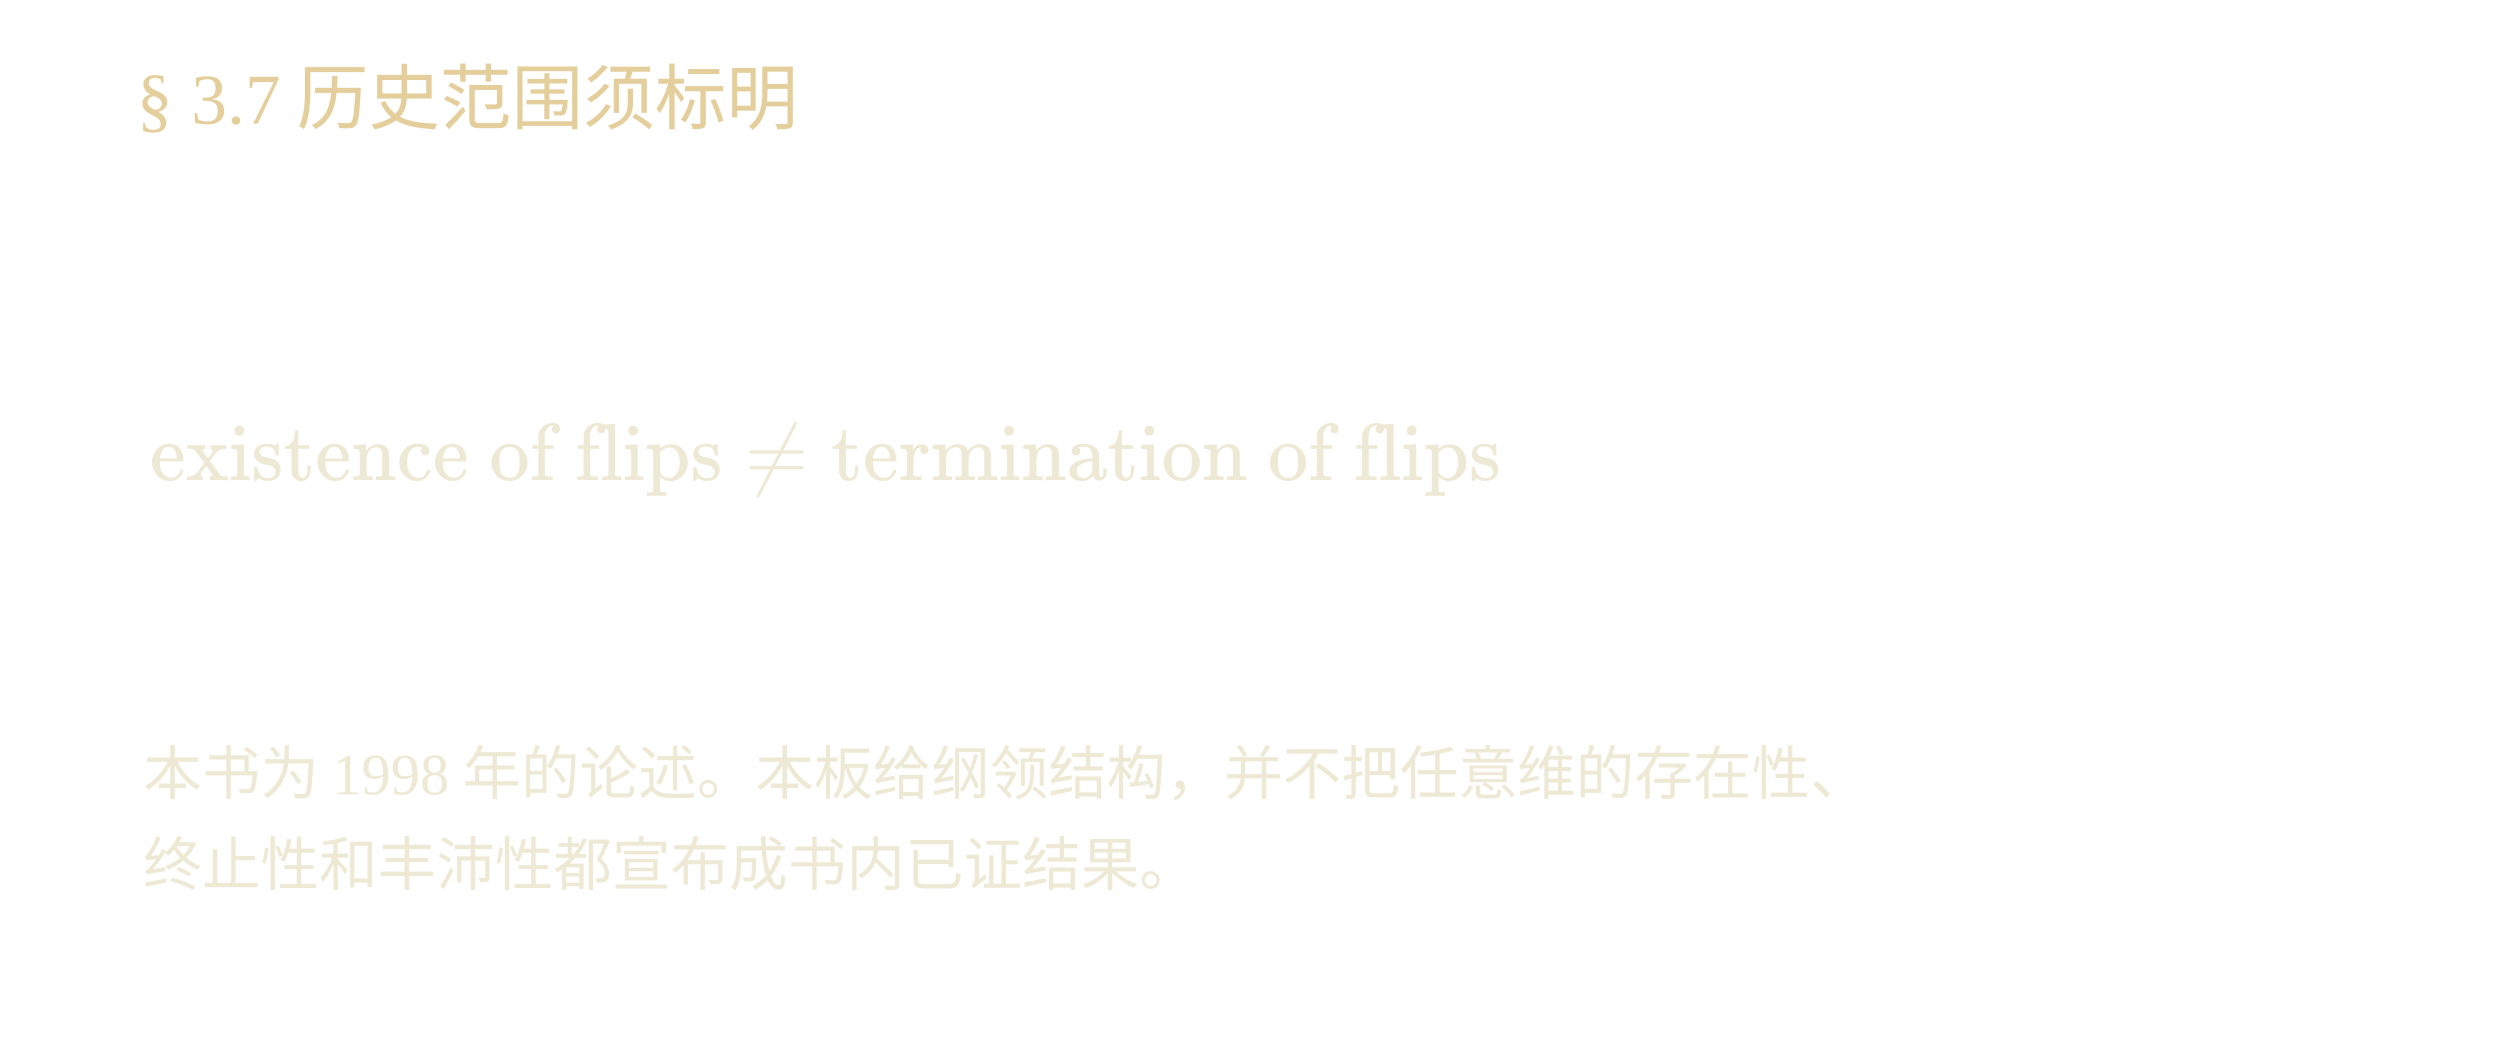
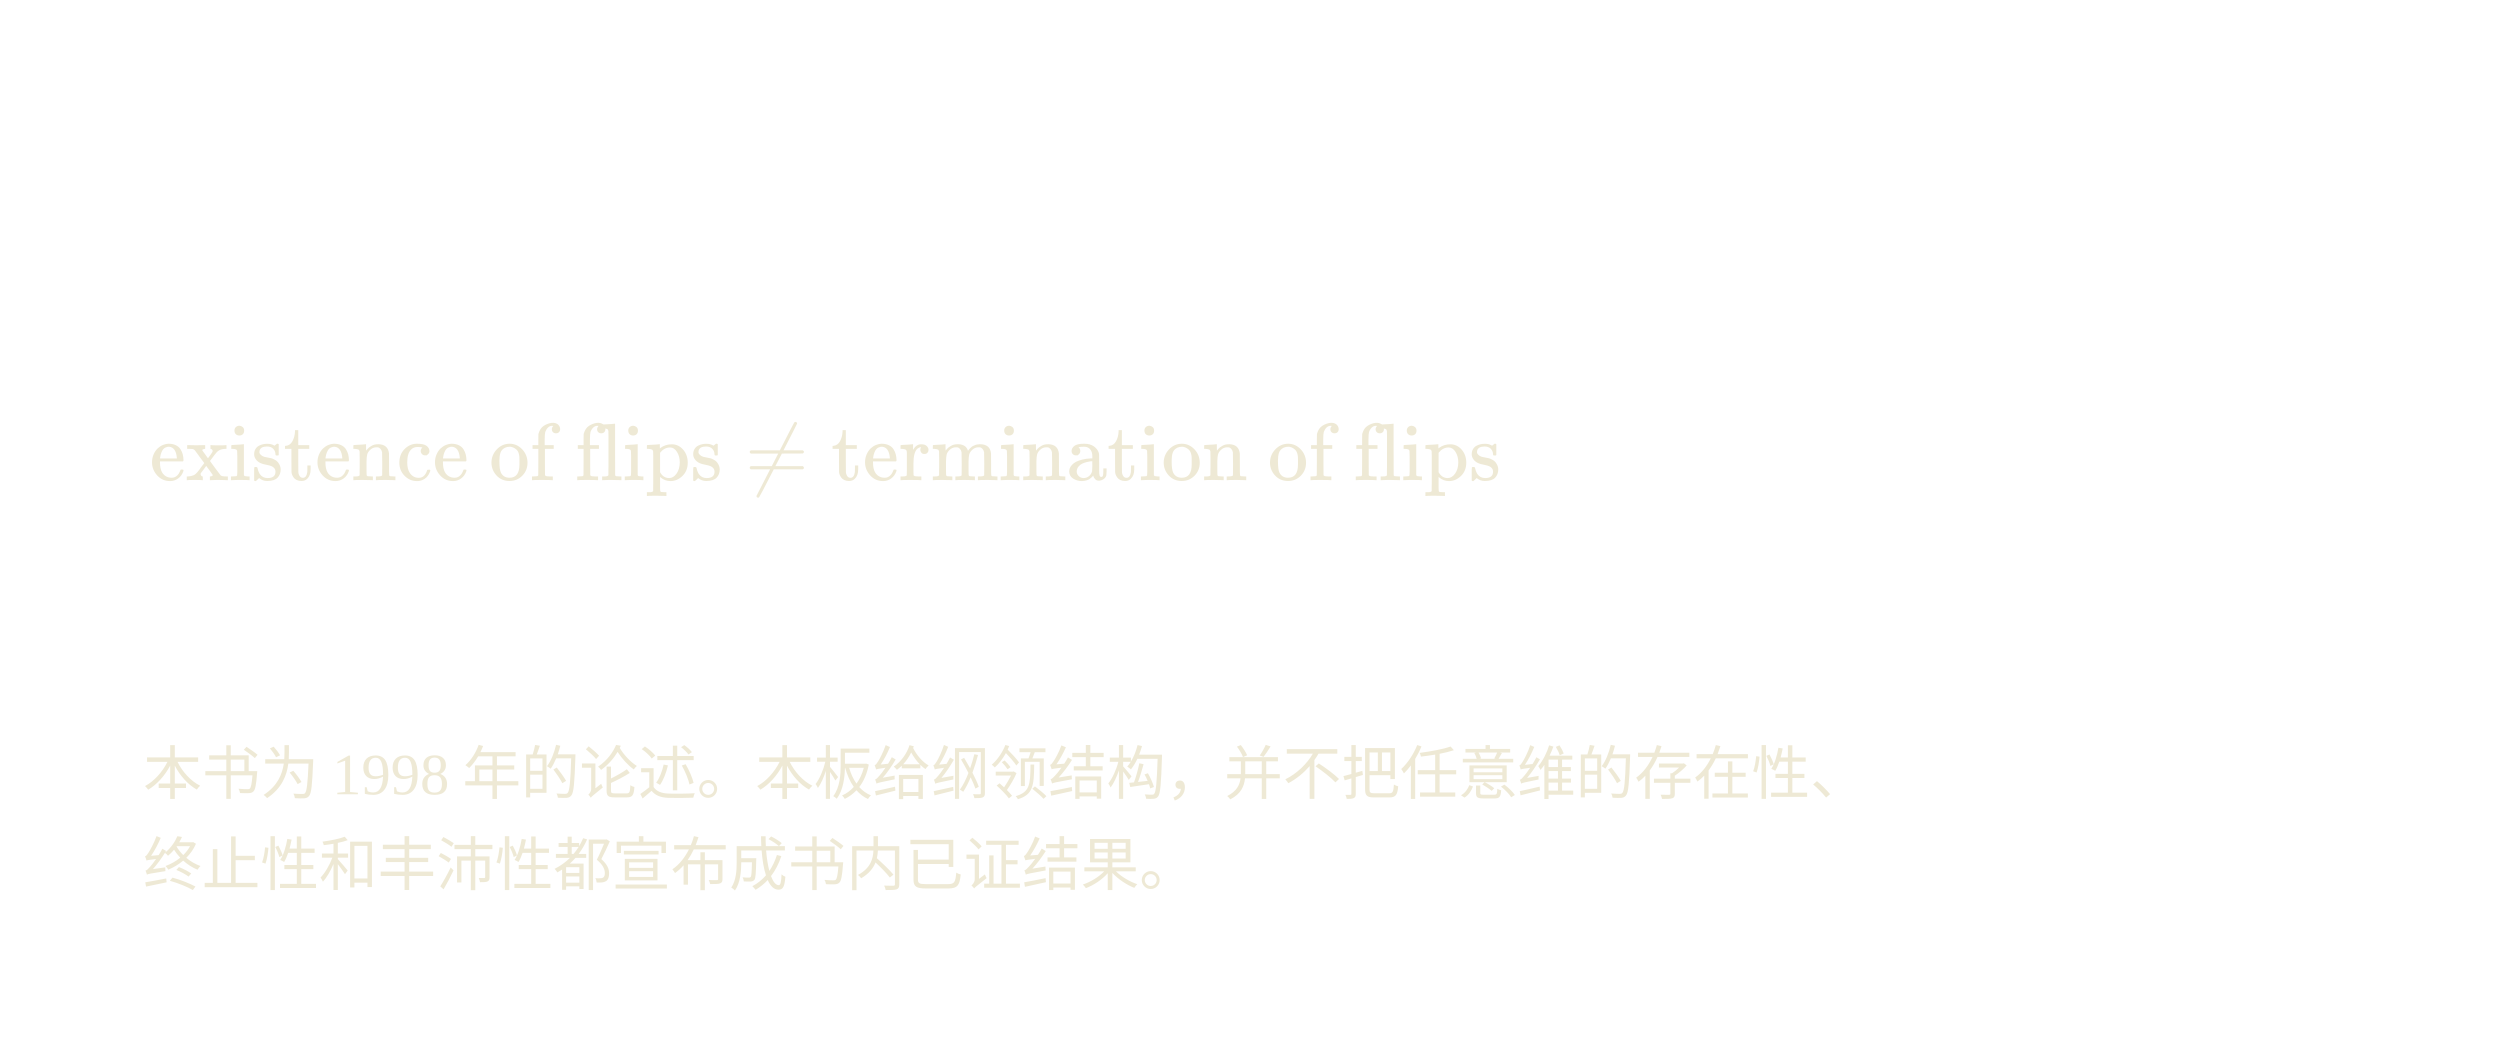
<svg xmlns="http://www.w3.org/2000/svg" width="1536" height="640" viewBox="0 0 1536 640">
  <g fill="#eee9d5" font-family="Kaiti SC, STKaiti, KaiTi, PingFang SC, serif">
-     <text x="84" y="76" font-size="44" fill="#e4cf9c">
-       <tspan font-family="Times New Roman, serif">§</tspan>
-       <tspan font-family="Times New Roman, serif">3.7</tspan>  历史范围须标明</text>
    <svg x="92" y="259.225" width="830.28" height="46.55" viewBox="0 0 16605.6 931">
      <svg x="0" y="0" width="16605.6" height="931" viewBox="0 -716 16605.6 931">
        <g stroke="#eee9d5" fill="#eee9d5" stroke-width="0" transform="scale(1,-1)">
          <g data-mml-node="math">
            <g data-mml-node="mtext">
              <path data-c="65" d="M28 218Q28 273 48 318T98 391T163 433T229 448Q282 448 320 430T378 380T406 316T415 245Q415 238 408 231H126V216Q126 68 226 36Q246 30 270 30Q312 30 342 62Q359 79 369 104L379 128Q382 131 395 131H398Q415 131 415 121Q415 117 412 108Q393 53 349 21T250 -11Q155 -11 92 58T28 218ZM333 275Q322 403 238 411H236Q228 411 220 410T195 402T166 381T143 340T127 274V267H333V275Z" />
              <path data-c="78" d="M201 0Q189 3 102 3Q26 3 17 0H11V46H25Q48 47 67 52T96 61T121 78T139 96T160 122T180 150L226 210L168 288Q159 301 149 315T133 336T122 351T113 363T107 370T100 376T94 379T88 381T80 383Q74 383 44 385H16V431H23Q59 429 126 429Q219 429 229 431H237V385Q201 381 201 369Q201 367 211 353T239 315T268 274L272 270L297 304Q329 345 329 358Q329 364 327 369T322 376T317 380T310 384L307 385H302V431H309Q324 428 408 428Q487 428 493 431H499V385H492Q443 385 411 368Q394 360 377 341T312 257L296 236L358 151Q424 61 429 57T446 50Q464 46 499 46H516V0H510H502Q494 1 482 1T457 2T432 2T414 3Q403 3 377 3T327 1L304 0H295V46H298Q309 46 320 51T331 63Q331 65 291 120L250 175Q249 174 219 133T185 88Q181 83 181 74Q181 63 188 55T206 46Q208 46 208 23V0H201Z" transform="translate(444,0)" />
              <path data-c="69" d="M69 609Q69 637 87 653T131 669Q154 667 171 652T188 609Q188 579 171 564T129 549Q104 549 87 564T69 609ZM247 0Q232 3 143 3Q132 3 106 3T56 1L34 0H26V46H42Q70 46 91 49Q100 53 102 60T104 102V205V293Q104 345 102 359T88 378Q74 385 41 385H30V408Q30 431 32 431L42 432Q52 433 70 434T106 436Q123 437 142 438T171 441T182 442H185V62Q190 52 197 50T232 46H255V0H247Z" transform="translate(972,0)" />
              <path data-c="73" d="M295 316Q295 356 268 385T190 414Q154 414 128 401Q98 382 98 349Q97 344 98 336T114 312T157 287Q175 282 201 278T245 269T277 256Q294 248 310 236T342 195T359 133Q359 71 321 31T198 -10H190Q138 -10 94 26L86 19L77 10Q71 4 65 -1L54 -11H46H42Q39 -11 33 -5V74V132Q33 153 35 157T45 162H54Q66 162 70 158T75 146T82 119T101 77Q136 26 198 26Q295 26 295 104Q295 133 277 151Q257 175 194 187T111 210Q75 227 54 256T33 318Q33 357 50 384T93 424T143 442T187 447H198Q238 447 268 432L283 424L292 431Q302 440 314 448H322H326Q329 448 335 442V310L329 304H301Q295 310 295 316Z" transform="translate(1250,0)" />
              <path data-c="74" d="M27 422Q80 426 109 478T141 600V615H181V431H316V385H181V241Q182 116 182 100T189 68Q203 29 238 29Q282 29 292 100Q293 108 293 146V181H333V146V134Q333 57 291 17Q264 -10 221 -10Q187 -10 162 2T124 33T105 68T98 100Q97 107 97 248V385H18V422H27Z" transform="translate(1644,0)" />
              <path data-c="65" d="M28 218Q28 273 48 318T98 391T163 433T229 448Q282 448 320 430T378 380T406 316T415 245Q415 238 408 231H126V216Q126 68 226 36Q246 30 270 30Q312 30 342 62Q359 79 369 104L379 128Q382 131 395 131H398Q415 131 415 121Q415 117 412 108Q393 53 349 21T250 -11Q155 -11 92 58T28 218ZM333 275Q322 403 238 411H236Q228 411 220 410T195 402T166 381T143 340T127 274V267H333V275Z" transform="translate(2033,0)" />
              <path data-c="6E" d="M41 46H55Q94 46 102 60V68Q102 77 102 91T102 122T103 161T103 203Q103 234 103 269T102 328V351Q99 370 88 376T43 385H25V408Q25 431 27 431L37 432Q47 433 65 434T102 436Q119 437 138 438T167 441T178 442H181V402Q181 364 182 364T187 369T199 384T218 402T247 421T285 437Q305 442 336 442Q450 438 463 329Q464 322 464 190V104Q464 66 466 59T477 49Q498 46 526 46H542V0H534L510 1Q487 2 460 2T422 3Q319 3 310 0H302V46H318Q379 46 379 62Q380 64 380 200Q379 335 378 343Q372 371 358 385T334 402T308 404Q263 404 229 370Q202 343 195 315T187 232V168V108Q187 78 188 68T191 55T200 49Q221 46 249 46H265V0H257L234 1Q210 2 183 2T145 3Q42 3 33 0H25V46H41Z" transform="translate(2477,0)" />
              <path data-c="63" d="M370 305T349 305T313 320T297 358Q297 381 312 396Q317 401 317 402T307 404Q281 408 258 408Q209 408 178 376Q131 329 131 219Q131 137 162 90Q203 29 272 29Q313 29 338 55T374 117Q376 125 379 127T395 129H409Q415 123 415 120Q415 116 411 104T395 71T366 33T318 2T249 -11Q163 -11 99 53T34 214Q34 318 99 383T250 448T370 421T404 357Q404 334 387 320Z" transform="translate(3033,0)" />
              <path data-c="65" d="M28 218Q28 273 48 318T98 391T163 433T229 448Q282 448 320 430T378 380T406 316T415 245Q415 238 408 231H126V216Q126 68 226 36Q246 30 270 30Q312 30 342 62Q359 79 369 104L379 128Q382 131 395 131H398Q415 131 415 121Q415 117 412 108Q393 53 349 21T250 -11Q155 -11 92 58T28 218ZM333 275Q322 403 238 411H236Q228 411 220 410T195 402T166 381T143 340T127 274V267H333V275Z" transform="translate(3477,0)" />
              <path data-c="20" d="" transform="translate(3921,0)" />
              <path data-c="6F" d="M28 214Q28 309 93 378T250 448Q340 448 405 380T471 215Q471 120 407 55T250 -10Q153 -10 91 57T28 214ZM250 30Q372 30 372 193V225V250Q372 272 371 288T364 326T348 362T317 390T268 410Q263 411 252 411Q222 411 195 399Q152 377 139 338T126 246V226Q126 130 145 91Q177 30 250 30Z" transform="translate(4171,0)" />
              <path data-c="66" d="M273 0Q255 3 146 3Q43 3 34 0H26V46H42Q70 46 91 49Q99 52 103 60Q104 62 104 224V385H33V431H104V497L105 564L107 574Q126 639 171 668T266 704Q267 704 275 704T289 705Q330 702 351 679T372 627Q372 604 358 590T321 576T284 590T270 627Q270 647 288 667H284Q280 668 273 668Q245 668 223 647T189 592Q183 572 182 497V431H293V385H185V225Q185 63 186 61T189 57T194 54T199 51T206 49T213 48T222 47T231 47T241 46T251 46H282V0H273Z" transform="translate(4671,0)" />
              <path data-c="20" d="" transform="translate(4977,0)" />
              <path data-c="66" d="M273 0Q255 3 146 3Q43 3 34 0H26V46H42Q70 46 91 49Q99 52 103 60Q104 62 104 224V385H33V431H104V497L105 564L107 574Q126 639 171 668T266 704Q267 704 275 704T289 705Q330 702 351 679T372 627Q372 604 358 590T321 576T284 590T270 627Q270 647 288 667H284Q280 668 273 668Q245 668 223 647T189 592Q183 572 182 497V431H293V385H185V225Q185 63 186 61T189 57T194 54T199 51T206 49T213 48T222 47T231 47T241 46T251 46H282V0H273Z" transform="translate(5227,0)" />
              <path data-c="6C" d="M42 46H56Q95 46 103 60V68Q103 77 103 91T103 124T104 167T104 217T104 272T104 329Q104 366 104 407T104 482T104 542T103 586T103 603Q100 622 89 628T44 637H26V660Q26 683 28 683L38 684Q48 685 67 686T104 688Q121 689 141 690T171 693T182 694H185V379Q185 62 186 60Q190 52 198 49Q219 46 247 46H263V0H255L232 1Q209 2 183 2T145 3T107 3T57 1L34 0H26V46H42Z" transform="translate(5533,0)" />
              <path data-c="69" d="M69 609Q69 637 87 653T131 669Q154 667 171 652T188 609Q188 579 171 564T129 549Q104 549 87 564T69 609ZM247 0Q232 3 143 3Q132 3 106 3T56 1L34 0H26V46H42Q70 46 91 49Q100 53 102 60T104 102V205V293Q104 345 102 359T88 378Q74 385 41 385H30V408Q30 431 32 431L42 432Q52 433 70 434T106 436Q123 437 142 438T171 441T182 442H185V62Q190 52 197 50T232 46H255V0H247Z" transform="translate(5811,0)" />
              <path data-c="70" d="M36 -148H50Q89 -148 97 -134V-126Q97 -119 97 -107T97 -77T98 -38T98 6T98 55T98 106Q98 140 98 177T98 243T98 296T97 335T97 351Q94 370 83 376T38 385H20V408Q20 431 22 431L32 432Q42 433 61 434T98 436Q115 437 135 438T165 441T176 442H179V416L180 390L188 397Q247 441 326 441Q407 441 464 377T522 216Q522 115 457 52T310 -11Q242 -11 190 33L182 40V-45V-101Q182 -128 184 -134T195 -145Q216 -148 244 -148H260V-194H252L228 -193Q205 -192 178 -192T140 -191Q37 -191 28 -194H20V-148H36ZM424 218Q424 292 390 347T305 402Q234 402 182 337V98Q222 26 294 26Q345 26 384 80T424 218Z" transform="translate(6089,0)" />
              <path data-c="73" d="M295 316Q295 356 268 385T190 414Q154 414 128 401Q98 382 98 349Q97 344 98 336T114 312T157 287Q175 282 201 278T245 269T277 256Q294 248 310 236T342 195T359 133Q359 71 321 31T198 -10H190Q138 -10 94 26L86 19L77 10Q71 4 65 -1L54 -11H46H42Q39 -11 33 -5V74V132Q33 153 35 157T45 162H54Q66 162 70 158T75 146T82 119T101 77Q136 26 198 26Q295 26 295 104Q295 133 277 151Q257 175 194 187T111 210Q75 227 54 256T33 318Q33 357 50 384T93 424T143 442T187 447H198Q238 447 268 432L283 424L292 431Q302 440 314 448H322H326Q329 448 335 442V310L329 304H301Q295 310 295 316Z" transform="translate(6645,0)" />
            </g>
            <g data-mml-node="mo" transform="translate(7316.8,0)">
              <path data-c="2260" d="M166 -215T159 -215T147 -212T141 -204T139 -197Q139 -190 144 -183L306 133H70Q56 140 56 153Q56 168 72 173H327L406 327H72Q56 332 56 347Q56 360 70 367H426Q597 702 602 707Q605 716 618 716Q625 716 630 712T636 703T638 696Q638 692 471 367H707Q722 359 722 347Q722 336 708 328L451 327L371 173H708Q722 163 722 153Q722 140 707 133H351Q175 -210 170 -212Q166 -215 159 -215Z" />
            </g>
            <g data-mml-node="mtext" transform="translate(8372.6,0)">
              <path data-c="74" d="M27 422Q80 426 109 478T141 600V615H181V431H316V385H181V241Q182 116 182 100T189 68Q203 29 238 29Q282 29 292 100Q293 108 293 146V181H333V146V134Q333 57 291 17Q264 -10 221 -10Q187 -10 162 2T124 33T105 68T98 100Q97 107 97 248V385H18V422H27Z" />
              <path data-c="65" d="M28 218Q28 273 48 318T98 391T163 433T229 448Q282 448 320 430T378 380T406 316T415 245Q415 238 408 231H126V216Q126 68 226 36Q246 30 270 30Q312 30 342 62Q359 79 369 104L379 128Q382 131 395 131H398Q415 131 415 121Q415 117 412 108Q393 53 349 21T250 -11Q155 -11 92 58T28 218ZM333 275Q322 403 238 411H236Q228 411 220 410T195 402T166 381T143 340T127 274V267H333V275Z" transform="translate(389,0)" />
              <path data-c="72" d="M36 46H50Q89 46 97 60V68Q97 77 97 91T98 122T98 161T98 203Q98 234 98 269T98 328L97 351Q94 370 83 376T38 385H20V408Q20 431 22 431L32 432Q42 433 60 434T96 436Q112 437 131 438T160 441T171 442H174V373Q213 441 271 441H277Q322 441 343 419T364 373Q364 352 351 337T313 322Q288 322 276 338T263 372Q263 381 265 388T270 400T273 405Q271 407 250 401Q234 393 226 386Q179 341 179 207V154Q179 141 179 127T179 101T180 81T180 66V61Q181 59 183 57T188 54T193 51T200 49T207 48T216 47T225 47T235 46T245 46H276V0H267Q249 3 140 3Q37 3 28 0H20V46H36Z" transform="translate(833,0)" />
              <path data-c="6D" d="M41 46H55Q94 46 102 60V68Q102 77 102 91T102 122T103 161T103 203Q103 234 103 269T102 328V351Q99 370 88 376T43 385H25V408Q25 431 27 431L37 432Q47 433 65 434T102 436Q119 437 138 438T167 441T178 442H181V402Q181 364 182 364T187 369T199 384T218 402T247 421T285 437Q305 442 336 442Q351 442 364 440T387 434T406 426T421 417T432 406T441 395T448 384T452 374T455 366L457 361L460 365Q463 369 466 373T475 384T488 397T503 410T523 422T546 432T572 439T603 442Q729 442 740 329Q741 322 741 190V104Q741 66 743 59T754 49Q775 46 803 46H819V0H811L788 1Q764 2 737 2T699 3Q596 3 587 0H579V46H595Q656 46 656 62Q657 64 657 200Q656 335 655 343Q649 371 635 385T611 402T585 404Q540 404 506 370Q479 343 472 315T464 232V168V108Q464 78 465 68T468 55T477 49Q498 46 526 46H542V0H534L510 1Q487 2 460 2T422 3Q319 3 310 0H302V46H318Q379 46 379 62Q380 64 380 200Q379 335 378 343Q372 371 358 385T334 402T308 404Q263 404 229 370Q202 343 195 315T187 232V168V108Q187 78 188 68T191 55T200 49Q221 46 249 46H265V0H257L234 1Q210 2 183 2T145 3Q42 3 33 0H25V46H41Z" transform="translate(1225,0)" />
              <path data-c="69" d="M69 609Q69 637 87 653T131 669Q154 667 171 652T188 609Q188 579 171 564T129 549Q104 549 87 564T69 609ZM247 0Q232 3 143 3Q132 3 106 3T56 1L34 0H26V46H42Q70 46 91 49Q100 53 102 60T104 102V205V293Q104 345 102 359T88 378Q74 385 41 385H30V408Q30 431 32 431L42 432Q52 433 70 434T106 436Q123 437 142 438T171 441T182 442H185V62Q190 52 197 50T232 46H255V0H247Z" transform="translate(2058,0)" />
              <path data-c="6E" d="M41 46H55Q94 46 102 60V68Q102 77 102 91T102 122T103 161T103 203Q103 234 103 269T102 328V351Q99 370 88 376T43 385H25V408Q25 431 27 431L37 432Q47 433 65 434T102 436Q119 437 138 438T167 441T178 442H181V402Q181 364 182 364T187 369T199 384T218 402T247 421T285 437Q305 442 336 442Q450 438 463 329Q464 322 464 190V104Q464 66 466 59T477 49Q498 46 526 46H542V0H534L510 1Q487 2 460 2T422 3Q319 3 310 0H302V46H318Q379 46 379 62Q380 64 380 200Q379 335 378 343Q372 371 358 385T334 402T308 404Q263 404 229 370Q202 343 195 315T187 232V168V108Q187 78 188 68T191 55T200 49Q221 46 249 46H265V0H257L234 1Q210 2 183 2T145 3Q42 3 33 0H25V46H41Z" transform="translate(2336,0)" />
              <path data-c="61" d="M137 305T115 305T78 320T63 359Q63 394 97 421T218 448Q291 448 336 416T396 340Q401 326 401 309T402 194V124Q402 76 407 58T428 40Q443 40 448 56T453 109V145H493V106Q492 66 490 59Q481 29 455 12T400 -6T353 12T329 54V58L327 55Q325 52 322 49T314 40T302 29T287 17T269 6T247 -2T221 -8T190 -11Q130 -11 82 20T34 107Q34 128 41 147T68 188T116 225T194 253T304 268H318V290Q318 324 312 340Q290 411 215 411Q197 411 181 410T156 406T148 403Q170 388 170 359Q170 334 154 320ZM126 106Q126 75 150 51T209 26Q247 26 276 49T315 109Q317 116 318 175Q318 233 317 233Q309 233 296 232T251 223T193 203T147 166T126 106Z" transform="translate(2892,0)" />
              <path data-c="74" d="M27 422Q80 426 109 478T141 600V615H181V431H316V385H181V241Q182 116 182 100T189 68Q203 29 238 29Q282 29 292 100Q293 108 293 146V181H333V146V134Q333 57 291 17Q264 -10 221 -10Q187 -10 162 2T124 33T105 68T98 100Q97 107 97 248V385H18V422H27Z" transform="translate(3392,0)" />
              <path data-c="69" d="M69 609Q69 637 87 653T131 669Q154 667 171 652T188 609Q188 579 171 564T129 549Q104 549 87 564T69 609ZM247 0Q232 3 143 3Q132 3 106 3T56 1L34 0H26V46H42Q70 46 91 49Q100 53 102 60T104 102V205V293Q104 345 102 359T88 378Q74 385 41 385H30V408Q30 431 32 431L42 432Q52 433 70 434T106 436Q123 437 142 438T171 441T182 442H185V62Q190 52 197 50T232 46H255V0H247Z" transform="translate(3781,0)" />
              <path data-c="6F" d="M28 214Q28 309 93 378T250 448Q340 448 405 380T471 215Q471 120 407 55T250 -10Q153 -10 91 57T28 214ZM250 30Q372 30 372 193V225V250Q372 272 371 288T364 326T348 362T317 390T268 410Q263 411 252 411Q222 411 195 399Q152 377 139 338T126 246V226Q126 130 145 91Q177 30 250 30Z" transform="translate(4059,0)" />
              <path data-c="6E" d="M41 46H55Q94 46 102 60V68Q102 77 102 91T102 122T103 161T103 203Q103 234 103 269T102 328V351Q99 370 88 376T43 385H25V408Q25 431 27 431L37 432Q47 433 65 434T102 436Q119 437 138 438T167 441T178 442H181V402Q181 364 182 364T187 369T199 384T218 402T247 421T285 437Q305 442 336 442Q450 438 463 329Q464 322 464 190V104Q464 66 466 59T477 49Q498 46 526 46H542V0H534L510 1Q487 2 460 2T422 3Q319 3 310 0H302V46H318Q379 46 379 62Q380 64 380 200Q379 335 378 343Q372 371 358 385T334 402T308 404Q263 404 229 370Q202 343 195 315T187 232V168V108Q187 78 188 68T191 55T200 49Q221 46 249 46H265V0H257L234 1Q210 2 183 2T145 3Q42 3 33 0H25V46H41Z" transform="translate(4559,0)" />
              <path data-c="20" d="" transform="translate(5115,0)" />
              <path data-c="6F" d="M28 214Q28 309 93 378T250 448Q340 448 405 380T471 215Q471 120 407 55T250 -10Q153 -10 91 57T28 214ZM250 30Q372 30 372 193V225V250Q372 272 371 288T364 326T348 362T317 390T268 410Q263 411 252 411Q222 411 195 399Q152 377 139 338T126 246V226Q126 130 145 91Q177 30 250 30Z" transform="translate(5365,0)" />
              <path data-c="66" d="M273 0Q255 3 146 3Q43 3 34 0H26V46H42Q70 46 91 49Q99 52 103 60Q104 62 104 224V385H33V431H104V497L105 564L107 574Q126 639 171 668T266 704Q267 704 275 704T289 705Q330 702 351 679T372 627Q372 604 358 590T321 576T284 590T270 627Q270 647 288 667H284Q280 668 273 668Q245 668 223 647T189 592Q183 572 182 497V431H293V385H185V225Q185 63 186 61T189 57T194 54T199 51T206 49T213 48T222 47T231 47T241 46T251 46H282V0H273Z" transform="translate(5865,0)" />
              <path data-c="20" d="" transform="translate(6171,0)" />
              <path data-c="66" d="M273 0Q255 3 146 3Q43 3 34 0H26V46H42Q70 46 91 49Q99 52 103 60Q104 62 104 224V385H33V431H104V497L105 564L107 574Q126 639 171 668T266 704Q267 704 275 704T289 705Q330 702 351 679T372 627Q372 604 358 590T321 576T284 590T270 627Q270 647 288 667H284Q280 668 273 668Q245 668 223 647T189 592Q183 572 182 497V431H293V385H185V225Q185 63 186 61T189 57T194 54T199 51T206 49T213 48T222 47T231 47T241 46T251 46H282V0H273Z" transform="translate(6421,0)" />
              <path data-c="6C" d="M42 46H56Q95 46 103 60V68Q103 77 103 91T103 124T104 167T104 217T104 272T104 329Q104 366 104 407T104 482T104 542T103 586T103 603Q100 622 89 628T44 637H26V660Q26 683 28 683L38 684Q48 685 67 686T104 688Q121 689 141 690T171 693T182 694H185V379Q185 62 186 60Q190 52 198 49Q219 46 247 46H263V0H255L232 1Q209 2 183 2T145 3T107 3T57 1L34 0H26V46H42Z" transform="translate(6727,0)" />
              <path data-c="69" d="M69 609Q69 637 87 653T131 669Q154 667 171 652T188 609Q188 579 171 564T129 549Q104 549 87 564T69 609ZM247 0Q232 3 143 3Q132 3 106 3T56 1L34 0H26V46H42Q70 46 91 49Q100 53 102 60T104 102V205V293Q104 345 102 359T88 378Q74 385 41 385H30V408Q30 431 32 431L42 432Q52 433 70 434T106 436Q123 437 142 438T171 441T182 442H185V62Q190 52 197 50T232 46H255V0H247Z" transform="translate(7005,0)" />
              <path data-c="70" d="M36 -148H50Q89 -148 97 -134V-126Q97 -119 97 -107T97 -77T98 -38T98 6T98 55T98 106Q98 140 98 177T98 243T98 296T97 335T97 351Q94 370 83 376T38 385H20V408Q20 431 22 431L32 432Q42 433 61 434T98 436Q115 437 135 438T165 441T176 442H179V416L180 390L188 397Q247 441 326 441Q407 441 464 377T522 216Q522 115 457 52T310 -11Q242 -11 190 33L182 40V-45V-101Q182 -128 184 -134T195 -145Q216 -148 244 -148H260V-194H252L228 -193Q205 -192 178 -192T140 -191Q37 -191 28 -194H20V-148H36ZM424 218Q424 292 390 347T305 402Q234 402 182 337V98Q222 26 294 26Q345 26 384 80T424 218Z" transform="translate(7283,0)" />
              <path data-c="73" d="M295 316Q295 356 268 385T190 414Q154 414 128 401Q98 382 98 349Q97 344 98 336T114 312T157 287Q175 282 201 278T245 269T277 256Q294 248 310 236T342 195T359 133Q359 71 321 31T198 -10H190Q138 -10 94 26L86 19L77 10Q71 4 65 -1L54 -11H46H42Q39 -11 33 -5V74V132Q33 153 35 157T45 162H54Q66 162 70 158T75 146T82 119T101 77Q136 26 198 26Q295 26 295 104Q295 133 277 151Q257 175 194 187T111 210Q75 227 54 256T33 318Q33 357 50 384T93 424T143 442T187 447H198Q238 447 268 432L283 424L292 431Q302 440 314 448H322H326Q329 448 335 442V310L329 304H301Q295 310 295 316Z" transform="translate(7839,0)" />
            </g>
          </g>
        </g>
      </svg>
    </svg>
    <text x="88" y="488" font-size="36">本书为 <tspan font-family="Times New Roman, serif">1998</tspan> 年的论述。本板给纲领结构，并不把任意维的存在性、</text>
    <text x="88" y="544" font-size="36">终止性和丰沛性都宣布成书内已证结果。</text>
  </g>
</svg>
